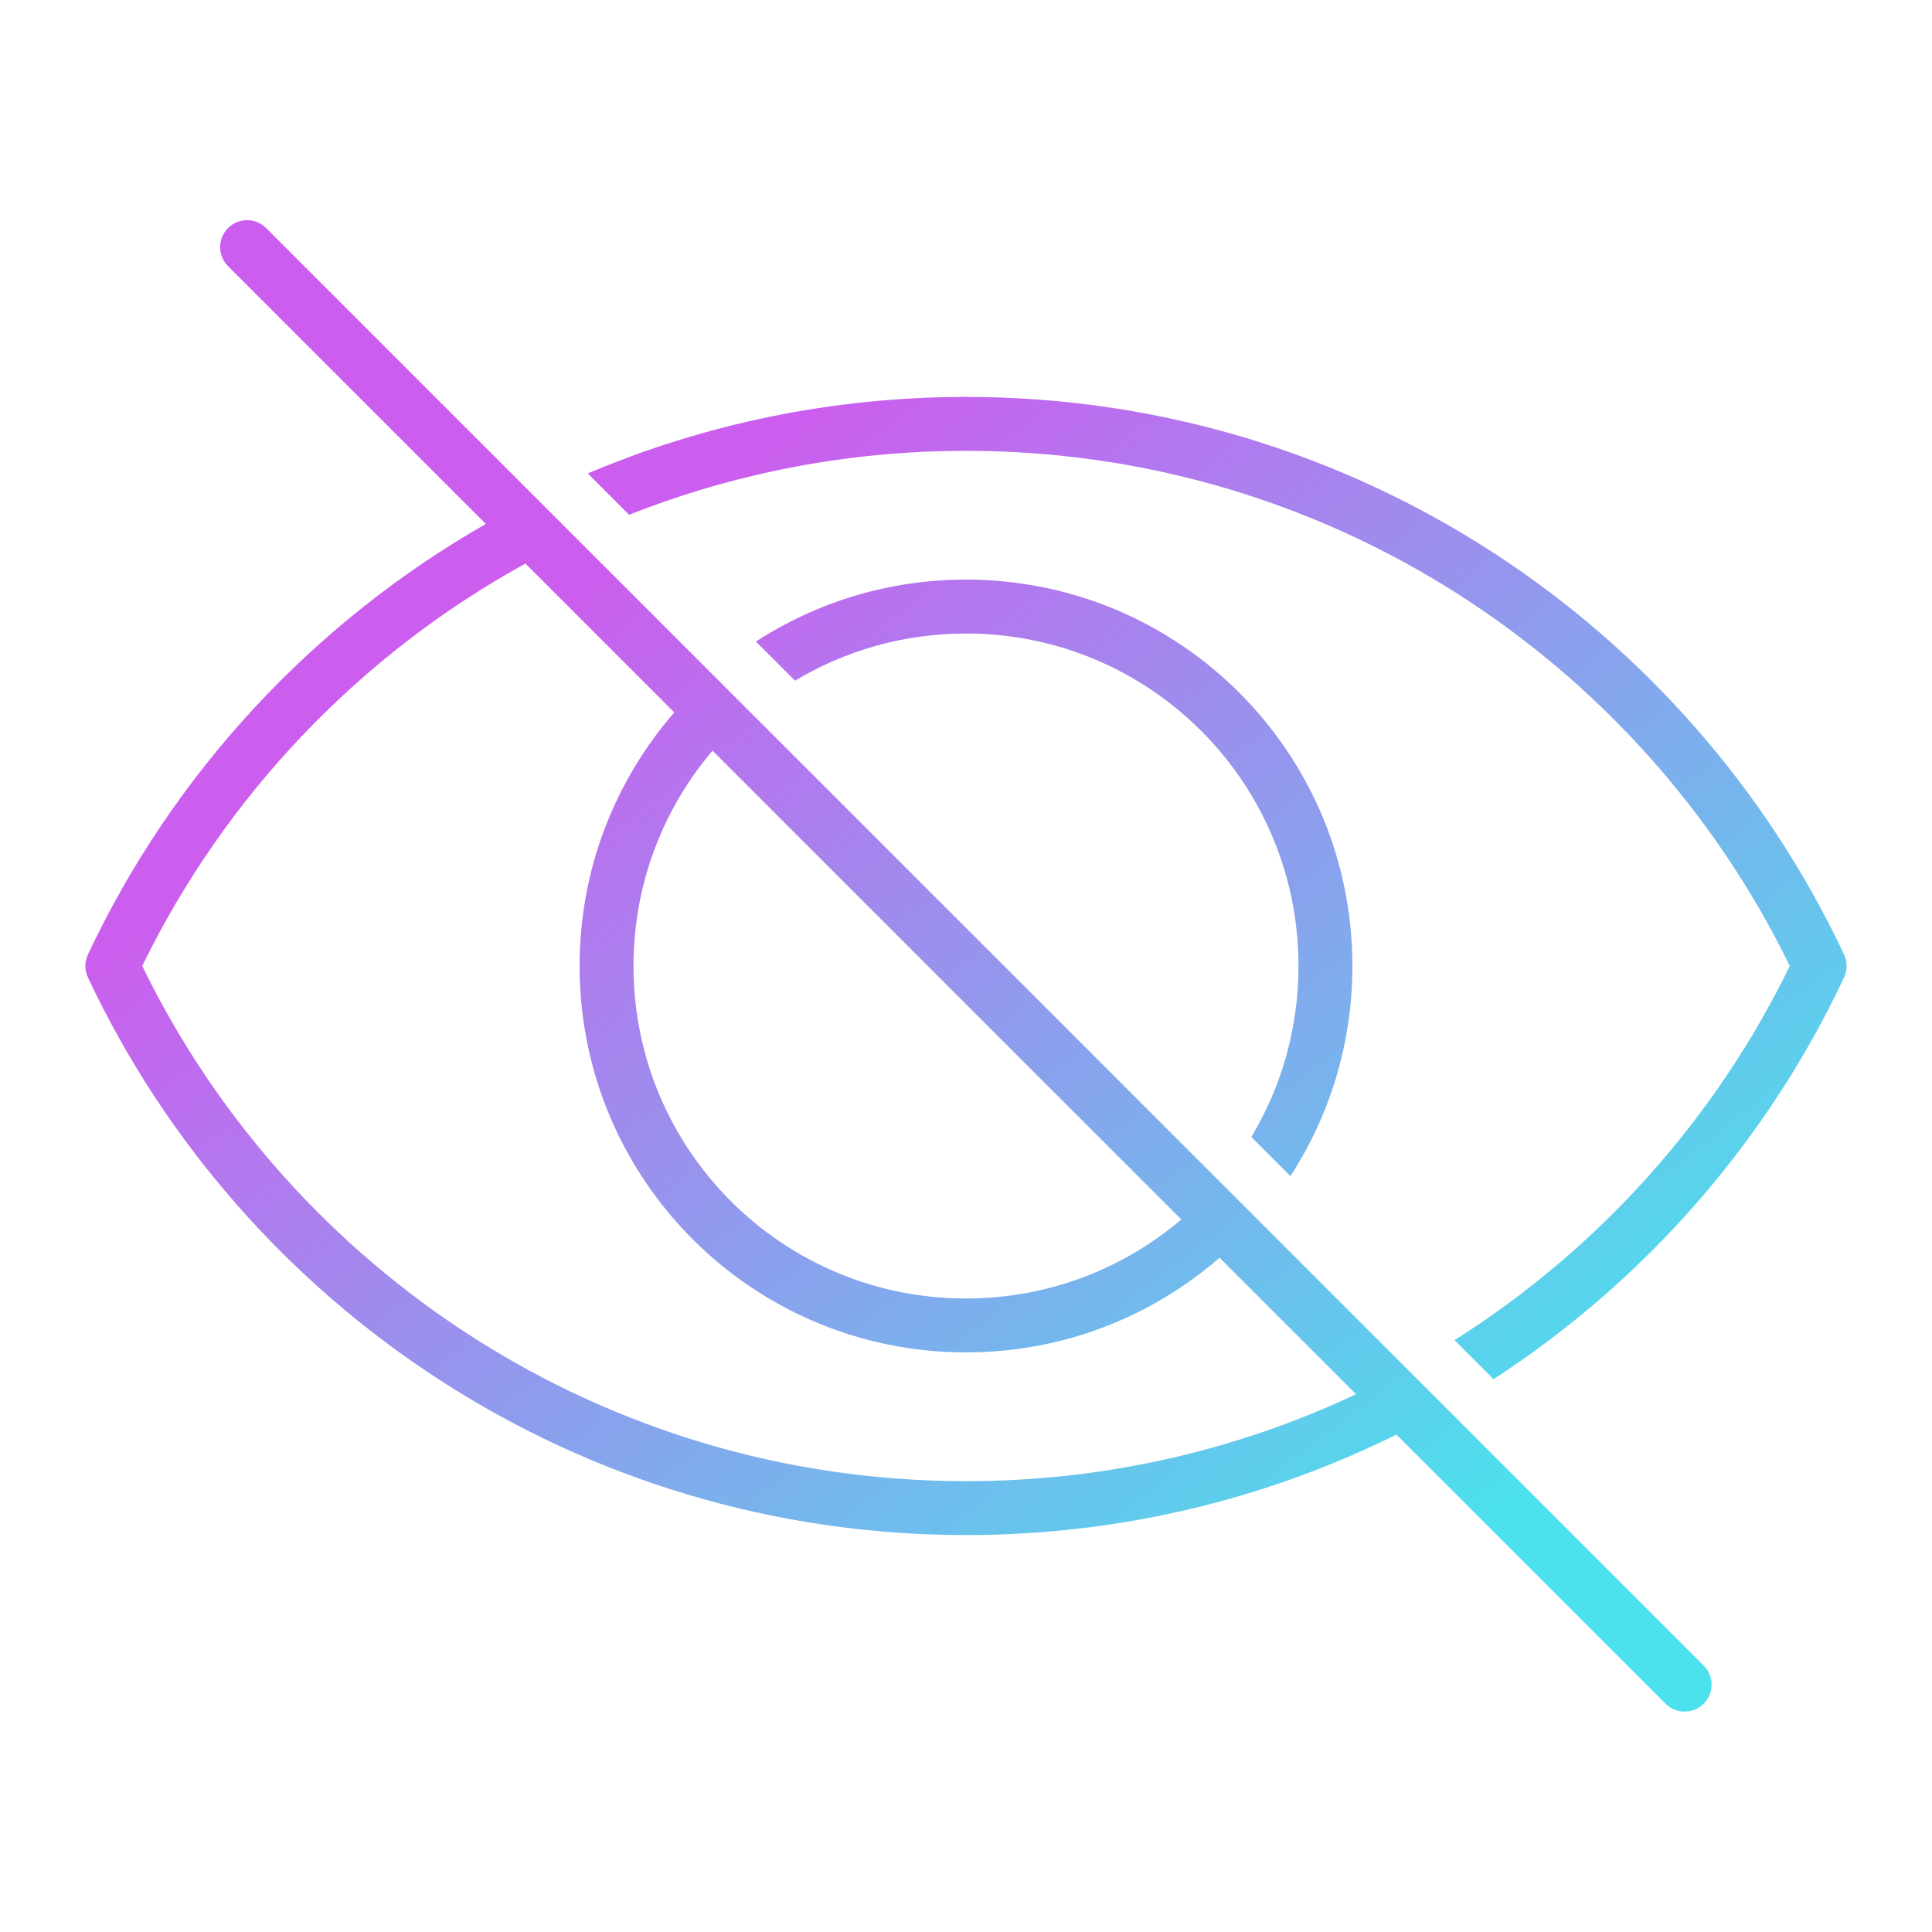
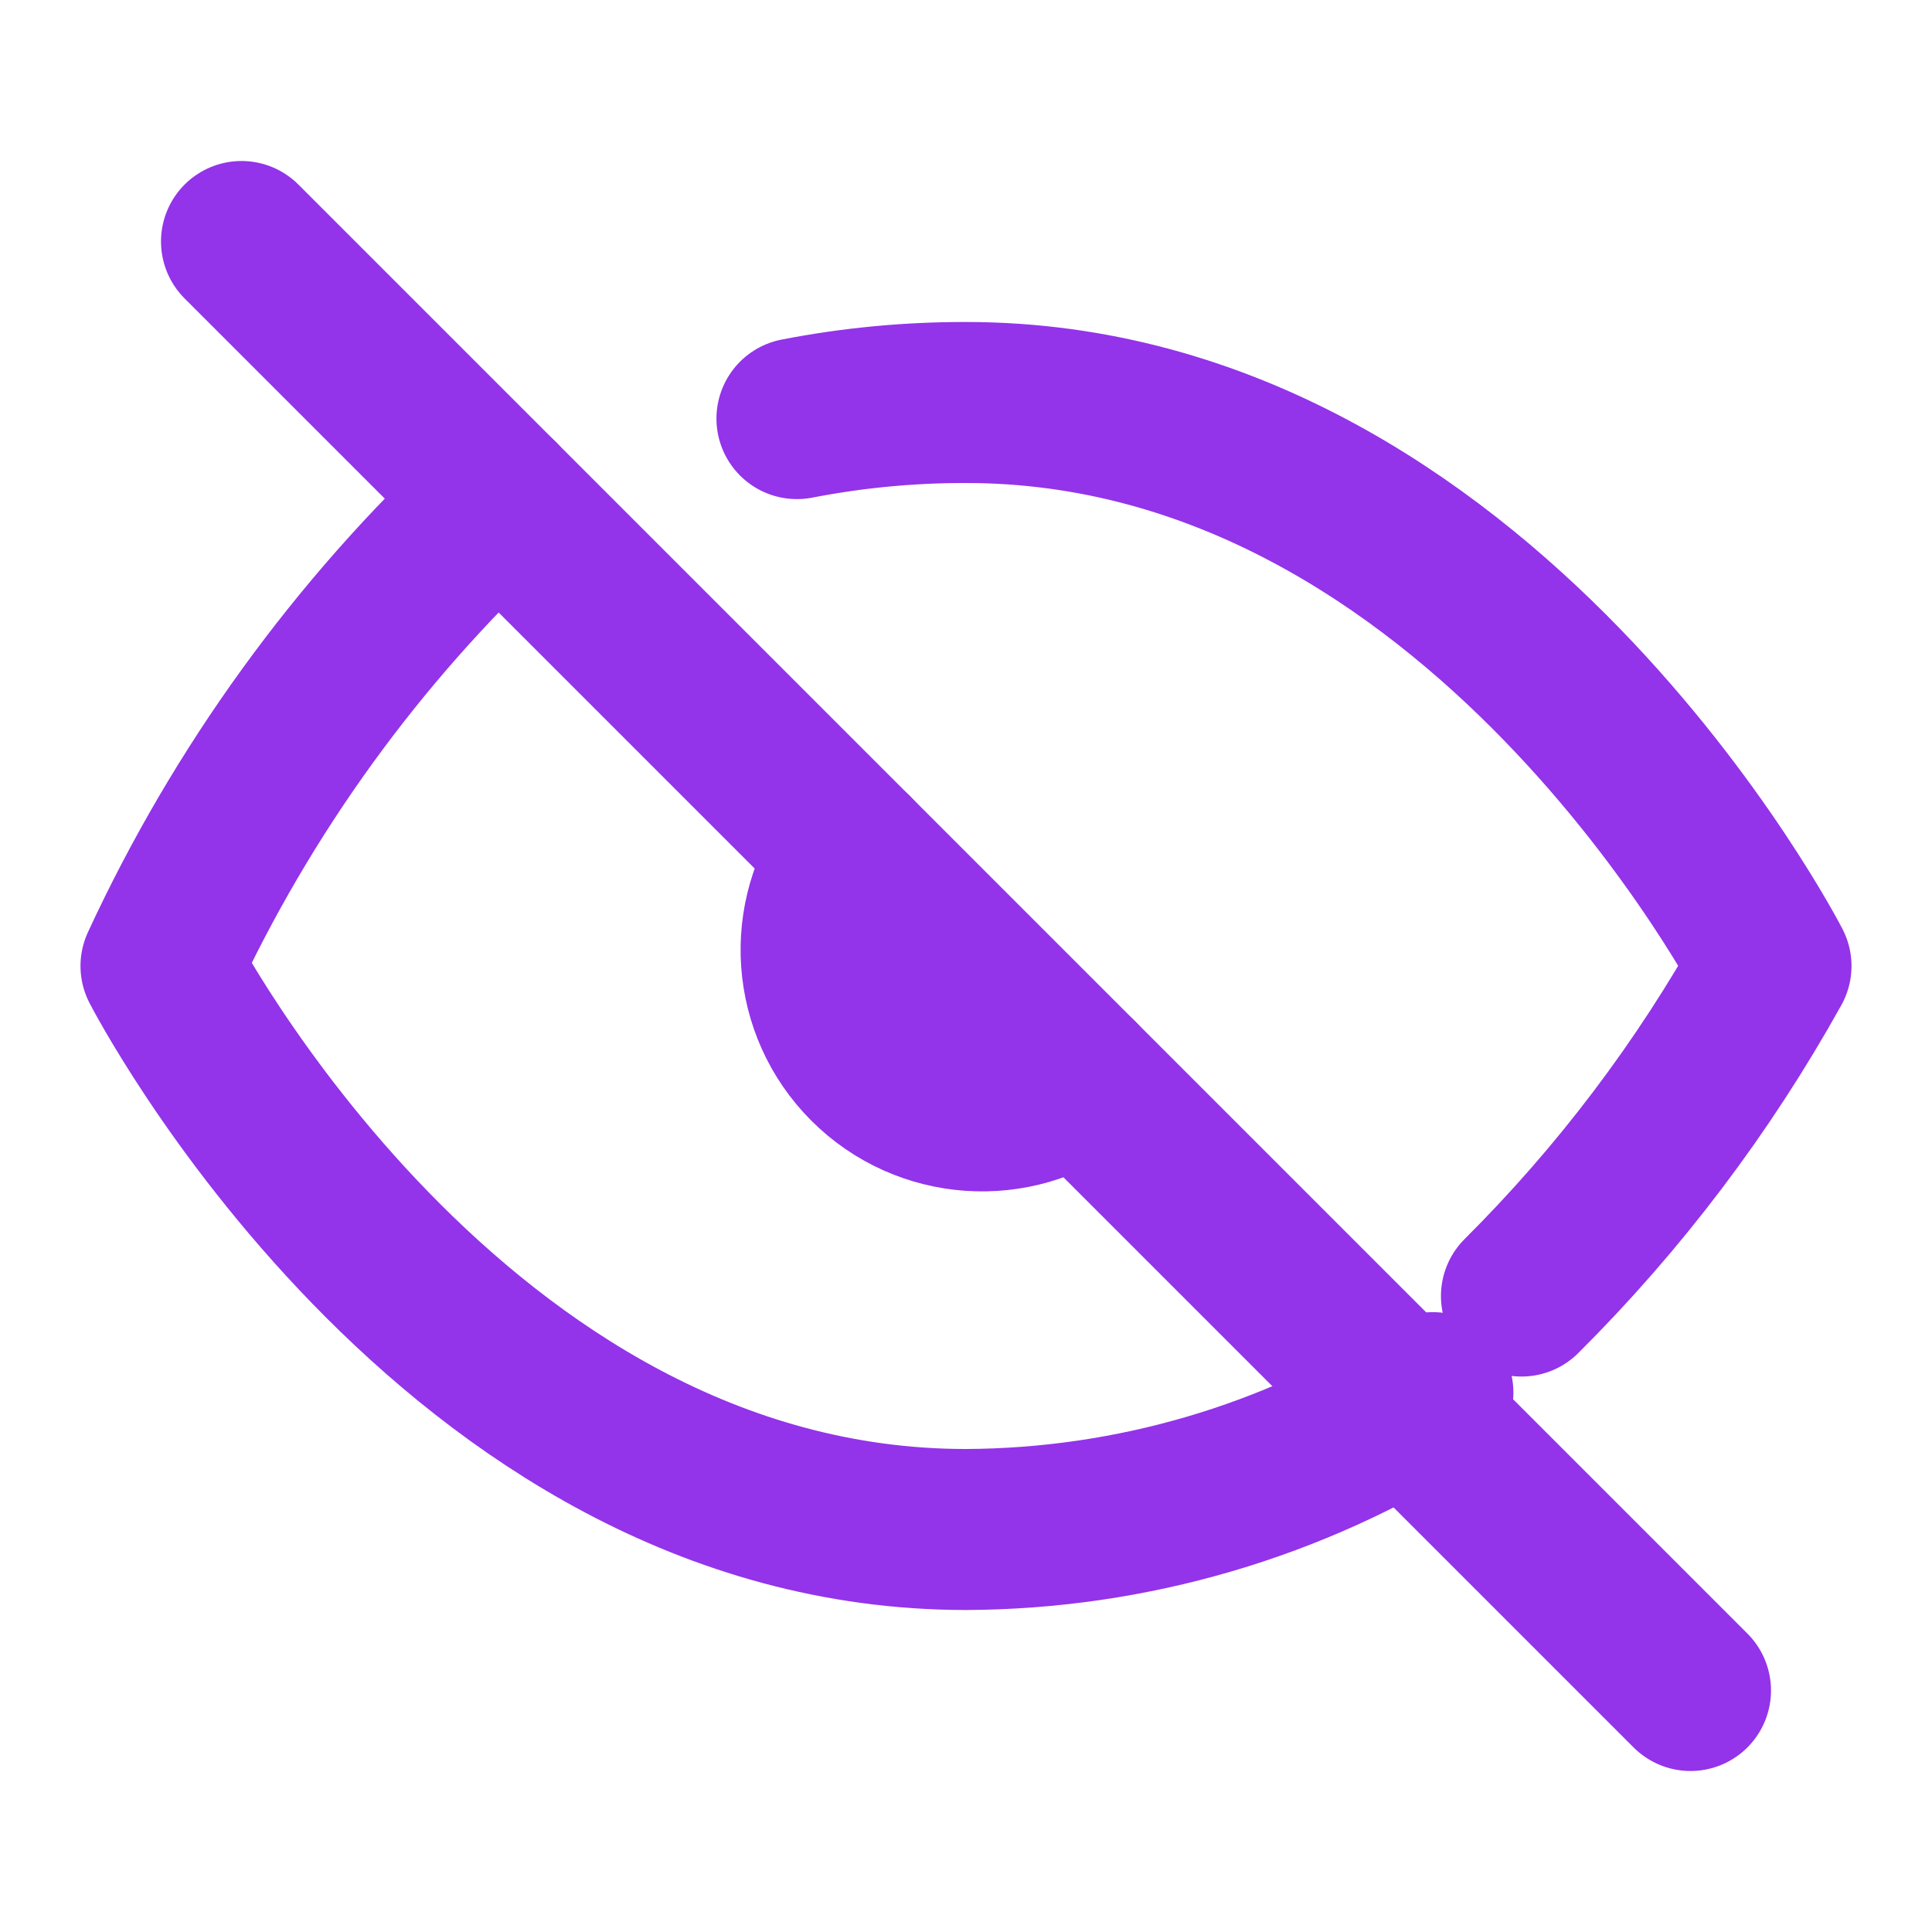
- <svg xmlns="http://www.w3.org/2000/svg" width="430" height="430" fill="none" viewBox="0 0 430 430">
-   <path fill="url(#wPX0sB0024a)" fill-rule="evenodd" d="M59.243 50.76a6 6 0 1 0-8.486 8.486l57.371 57.37c-38.512 21.992-69.595 55.502-88.558 95.831a6 6 0 0 0 0 5.106C54.046 290.876 128.587 341.658 215 341.658c34.408 0 66.934-8.052 95.798-22.372l59.959 59.96a6.001 6.001 0 0 0 8.486-8.486zm57.701 74.672C80.072 145.702 50.146 177.05 31.652 215 64.74 282.895 134.415 329.658 215 329.658c31.046 0 60.473-6.941 86.813-19.357l-30.379-30.379C256.336 293.054 236.605 301 215 301c-47.535 0-86-38.466-86-86.001 0-21.604 7.946-41.336 21.077-56.433zm41.643 41.643C147.615 179.981 141 196.709 141 214.999 141 255.907 174.093 289 215 289c18.29 0 35.018-6.616 47.924-17.588z" clip-rule="evenodd" />
-   <path fill="url(#J4u96Ksi7Rb)" d="m140.025 114.573-9.2-9.201c25.865-10.964 54.311-17.03 84.175-17.03 86.413 0 160.954 50.782 195.43 124.105a6 6 0 0 1 0 5.106c-17.201 36.581-44.374 67.552-78.019 89.406l-8.686-8.687c31.977-20.202 57.947-49.053 74.623-83.272C365.26 147.105 295.585 100.342 215 100.342c-26.472 0-51.767 5.047-74.975 14.231" />
-   <path fill="url(#zFLE-tYbXac)" d="M215 128.999c47.535 0 86 38.465 86 86 0 17.249-5.065 33.303-13.789 46.759l-8.71-8.71C285.168 241.934 289 228.919 289 214.999c0-40.907-33.093-74-74-74-13.92 0-26.935 3.832-38.049 10.499l-8.71-8.709c13.456-8.725 29.51-13.79 46.759-13.79" />
-   <defs>
-     <linearGradient id="wPX0sB0024a" x1="147.233" x2="323.063" y1="117.503" y2="346.707" gradientUnits="userSpaceOnUse">
-       <stop stop-color="#cb5eee" />
-       <stop offset="1" stop-color="#4be1ec" />
-     </linearGradient>
-     <linearGradient id="J4u96Ksi7Rb" x1="147.233" x2="323.063" y1="117.503" y2="346.707" gradientUnits="userSpaceOnUse">
-       <stop stop-color="#cb5eee" />
-       <stop offset="1" stop-color="#4be1ec" />
-     </linearGradient>
-     <linearGradient id="zFLE-tYbXac" x1="147.233" x2="323.063" y1="117.503" y2="346.707" gradientUnits="userSpaceOnUse">
-       <stop stop-color="#cb5eee" />
-       <stop offset="1" stop-color="#4be1ec" />
-     </linearGradient>
-   </defs>
+ <svg xmlns="http://www.w3.org/2000/svg" viewBox="0 0 24 24" fill="none" stroke="#9333EA" stroke-width="2" stroke-linecap="round" stroke-linejoin="round">
+   <path d="M3 3l18 18" />
+   <path d="M10.6 10.6a2 2 0 0 0 2.8 2.8" />
+   <path d="M9.9 5.2A10.9 10.9 0 0 1 12 5c6.4 0 10 7 10 7a18.4 18.4 0 0 1-3.1 4.1" />
+   <path d="M6.2 6.2A18.6 18.6 0 0 0 2 12s3.6 7 10 7a10.9 10.9 0 0 0 5.8-1.7" />
</svg>
